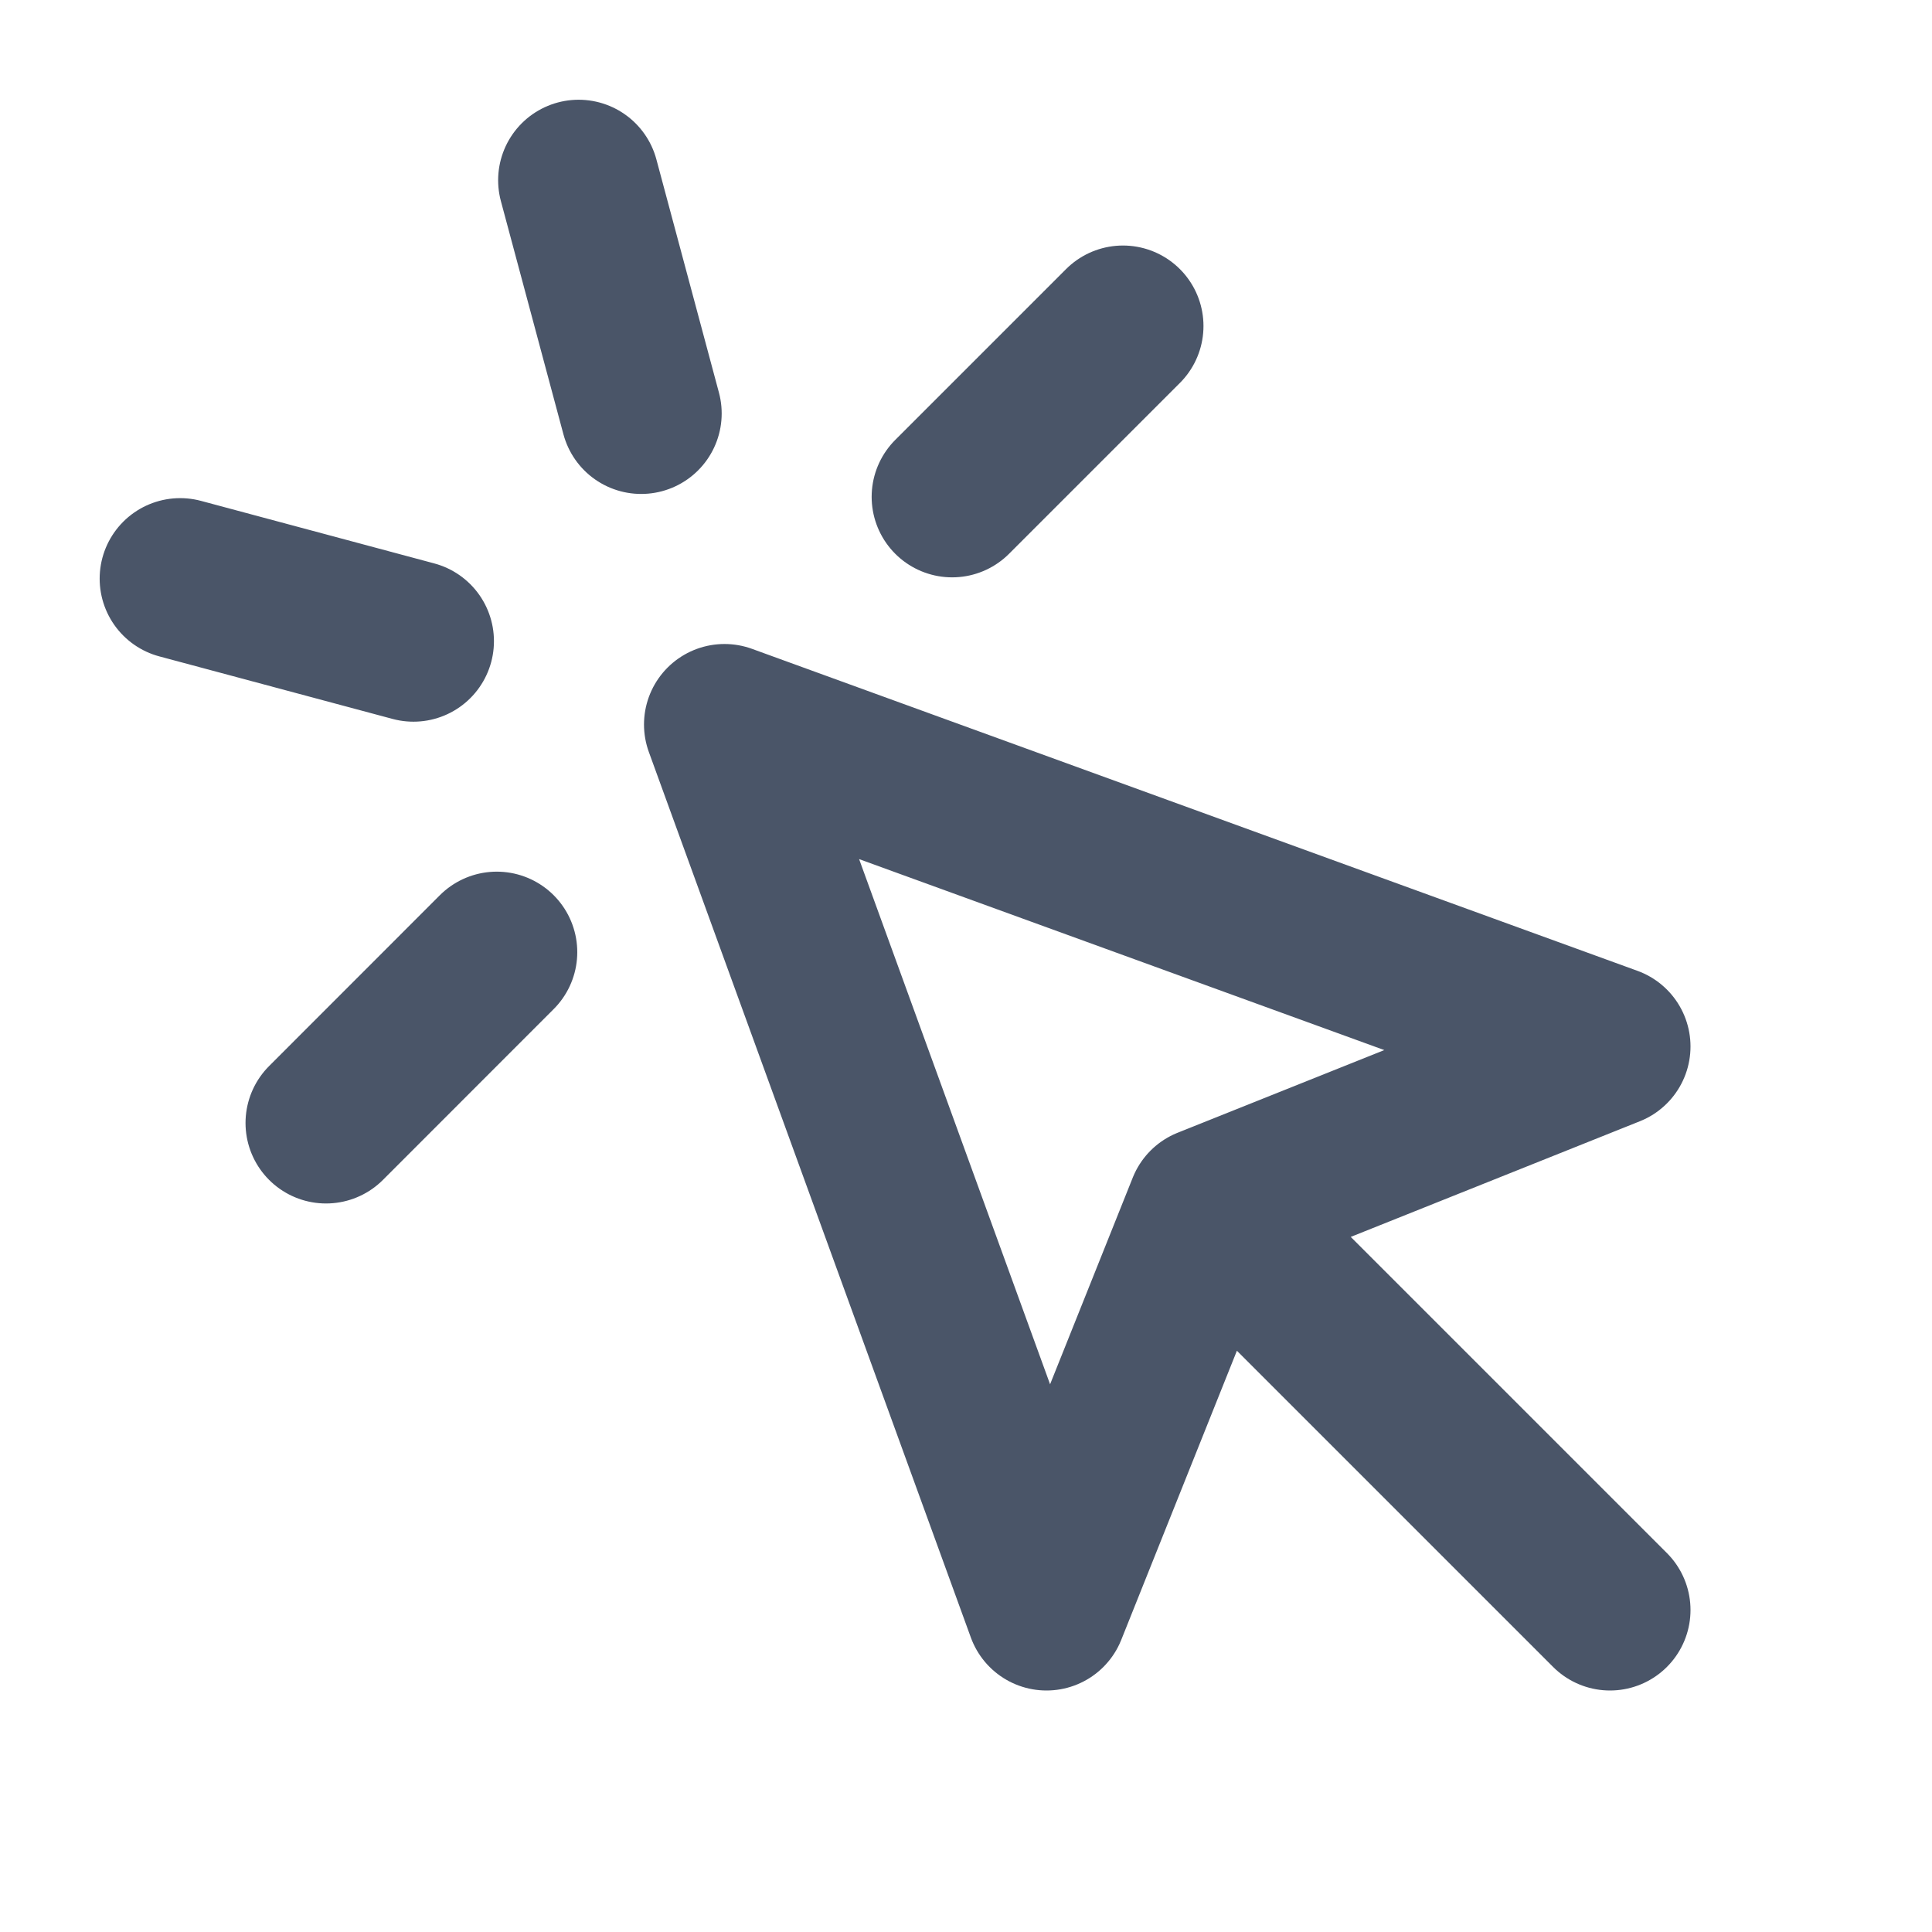
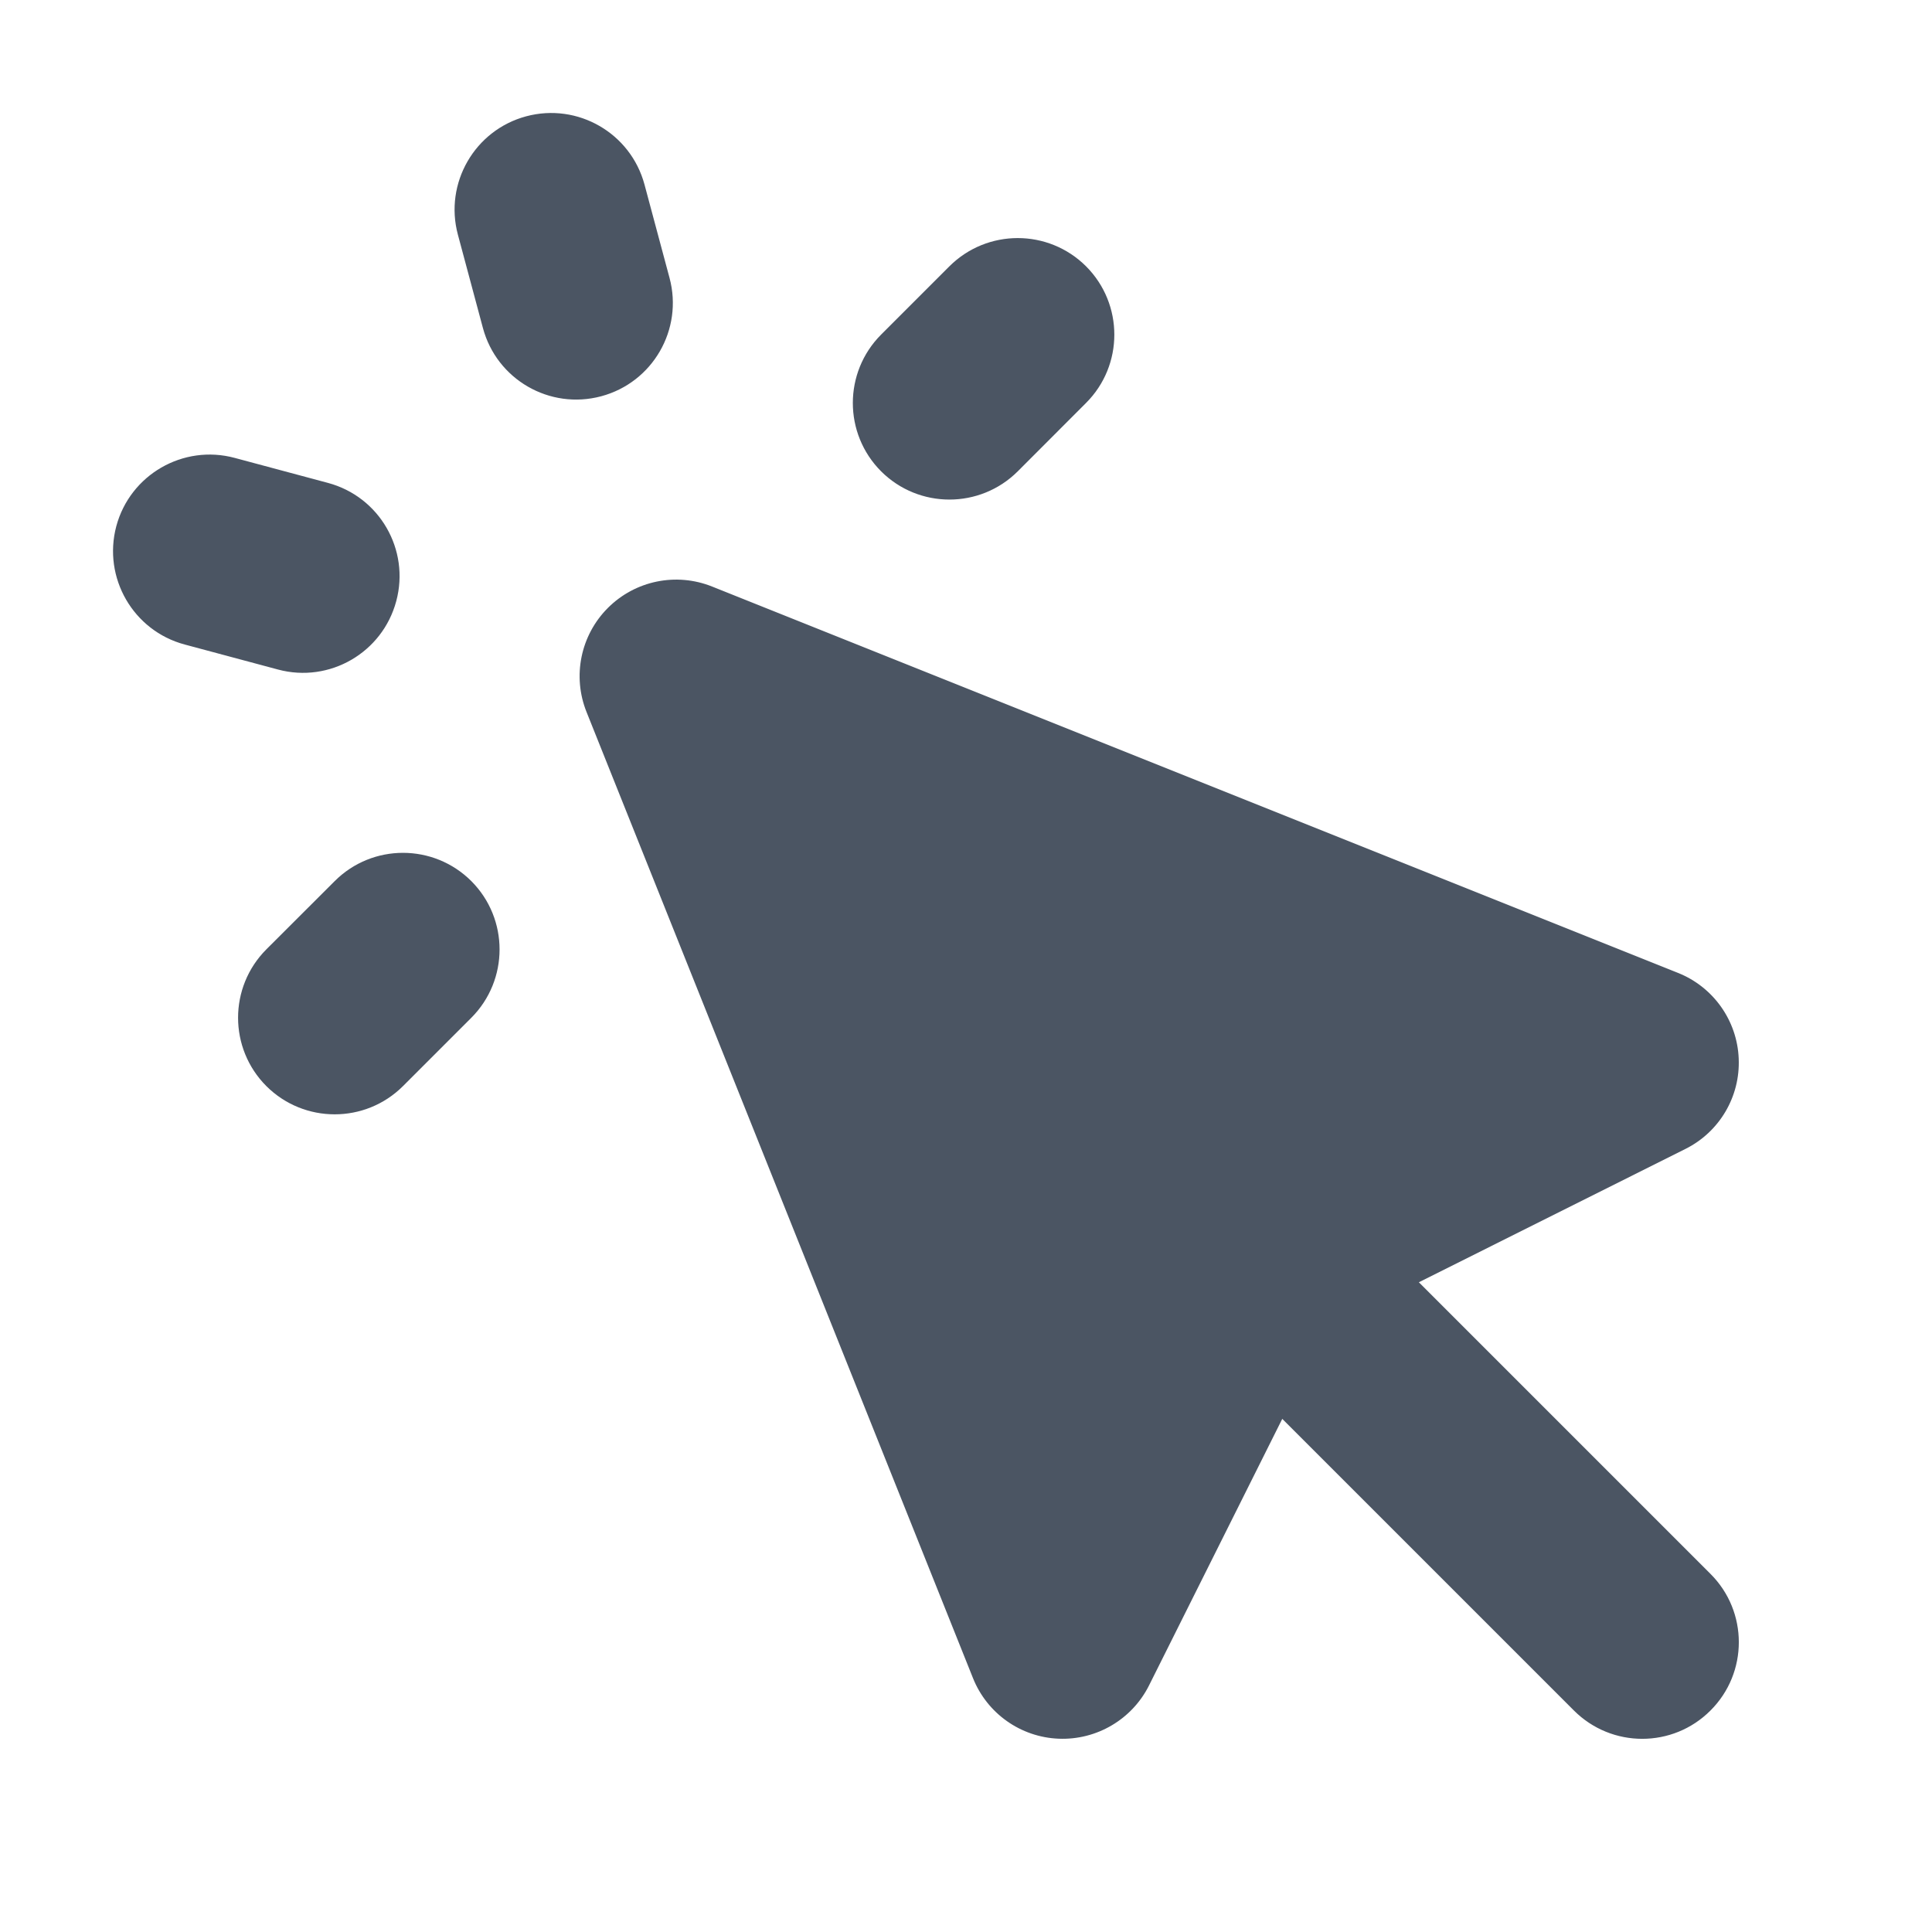
- <svg xmlns="http://www.w3.org/2000/svg" width="24" height="24" viewBox="0 0 24 24" fill="none">
-   <path d="M15 15L13 20L9 9L20 13L15 15ZM15 15L20 20M7.188 2.239L7.965 5.136M5.136 7.965L2.238 7.188M13.95 4.05L11.828 6.172M6.171 11.828L4.05 13.95" stroke="#4A5568" stroke-width="2" stroke-linecap="round" stroke-linejoin="round" />
+ <svg xmlns="http://www.w3.org/2000/svg" width="20" height="20" viewBox="0 0 20 20" fill="none">
+   <path fill-rule="evenodd" clip-rule="evenodd" d="M6.672 1.911C6.529 1.378 5.981 1.061 5.447 1.204C4.914 1.347 4.597 1.896 4.74 2.429L4.999 3.395C5.142 3.929 5.69 4.245 6.224 4.102C6.757 3.959 7.074 3.411 6.931 2.877L6.672 1.911ZM2.429 4.74C1.896 4.597 1.347 4.914 1.204 5.447C1.062 5.98 1.378 6.529 1.912 6.672L2.878 6.931C3.411 7.074 3.959 6.757 4.102 6.223C4.245 5.69 3.929 5.142 3.395 4.999L2.429 4.74ZM11.243 4.171C11.633 3.781 11.633 3.148 11.243 2.757C10.852 2.367 10.219 2.367 9.828 2.757L9.121 3.464C8.731 3.855 8.731 4.488 9.121 4.879C9.512 5.269 10.145 5.269 10.536 4.879L11.243 4.171ZM4.172 11.243L4.879 10.536C5.269 10.145 5.269 9.512 4.879 9.121C4.488 8.731 3.855 8.731 3.465 9.121L2.757 9.828C2.367 10.219 2.367 10.852 2.757 11.243C3.148 11.633 3.781 11.633 4.172 11.243ZM7.372 6.072C7 5.923 6.576 6.01 6.293 6.293C6.01 6.576 5.923 7 6.072 7.371L10.072 17.371C10.218 17.737 10.565 17.983 10.959 17.999C11.352 18.015 11.719 17.799 11.895 17.447L13.274 14.688L16.293 17.707C16.684 18.098 17.317 18.098 17.707 17.707C18.098 17.317 18.098 16.683 17.707 16.293L14.688 13.274L17.447 11.894C17.8 11.718 18.016 11.352 17.999 10.958C17.983 10.565 17.737 10.218 17.372 10.072L7.372 6.072Z" fill="#4B5563" />
</svg>
